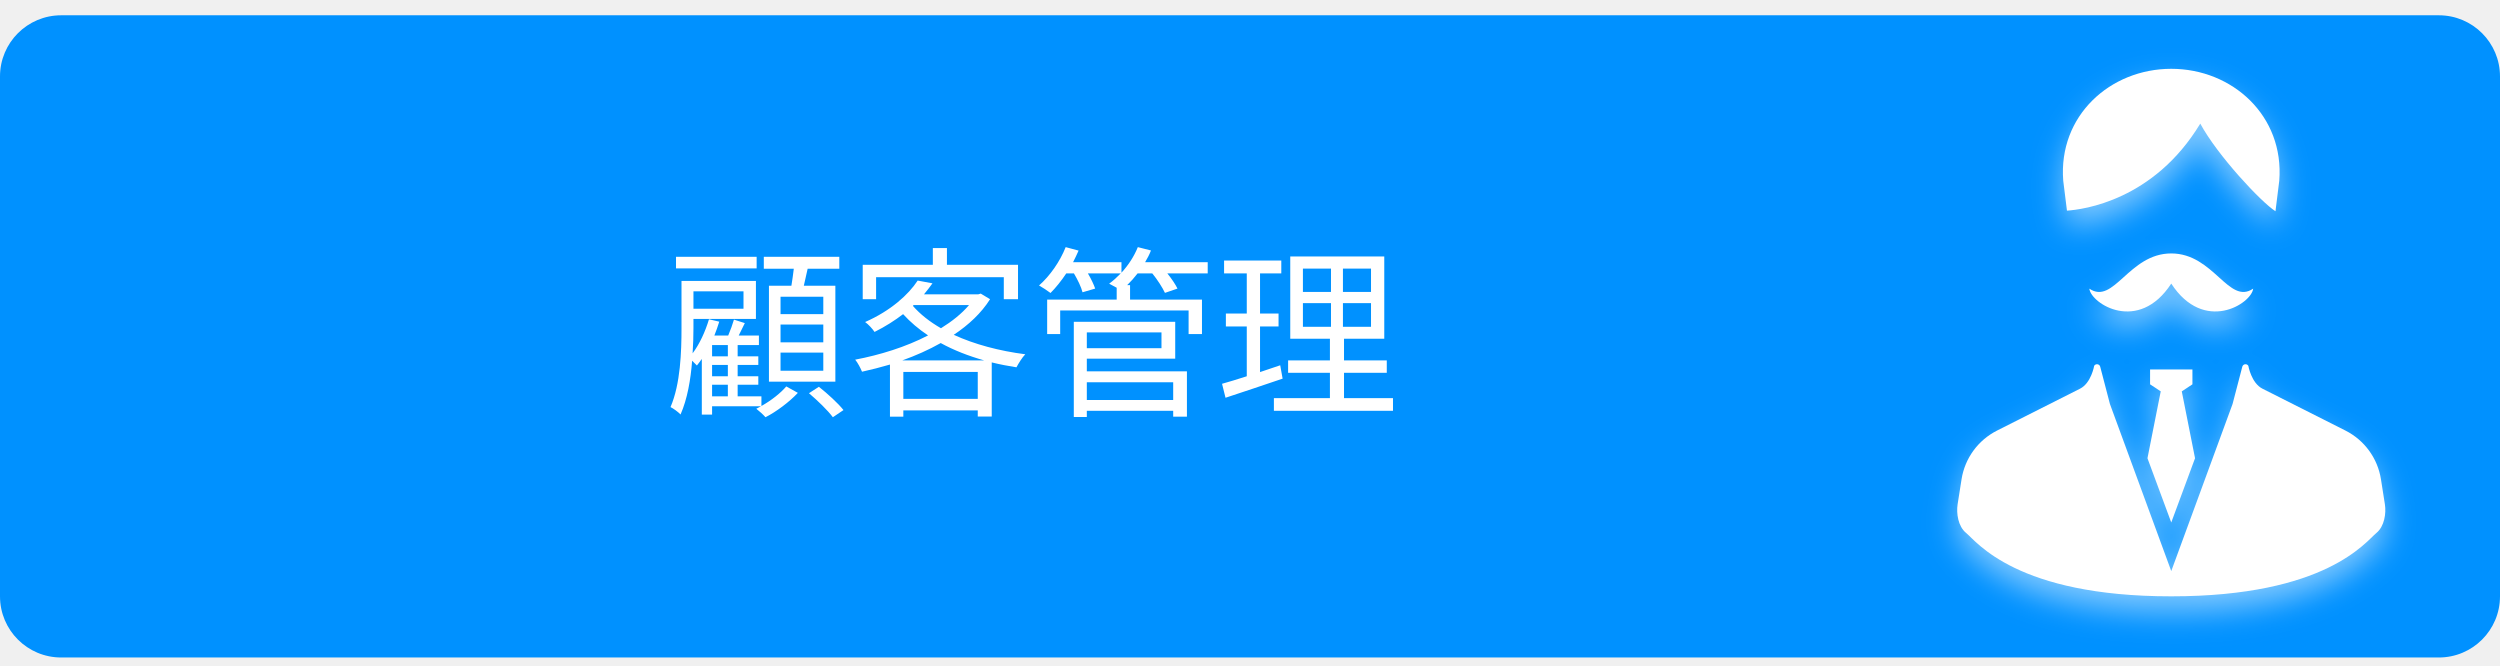
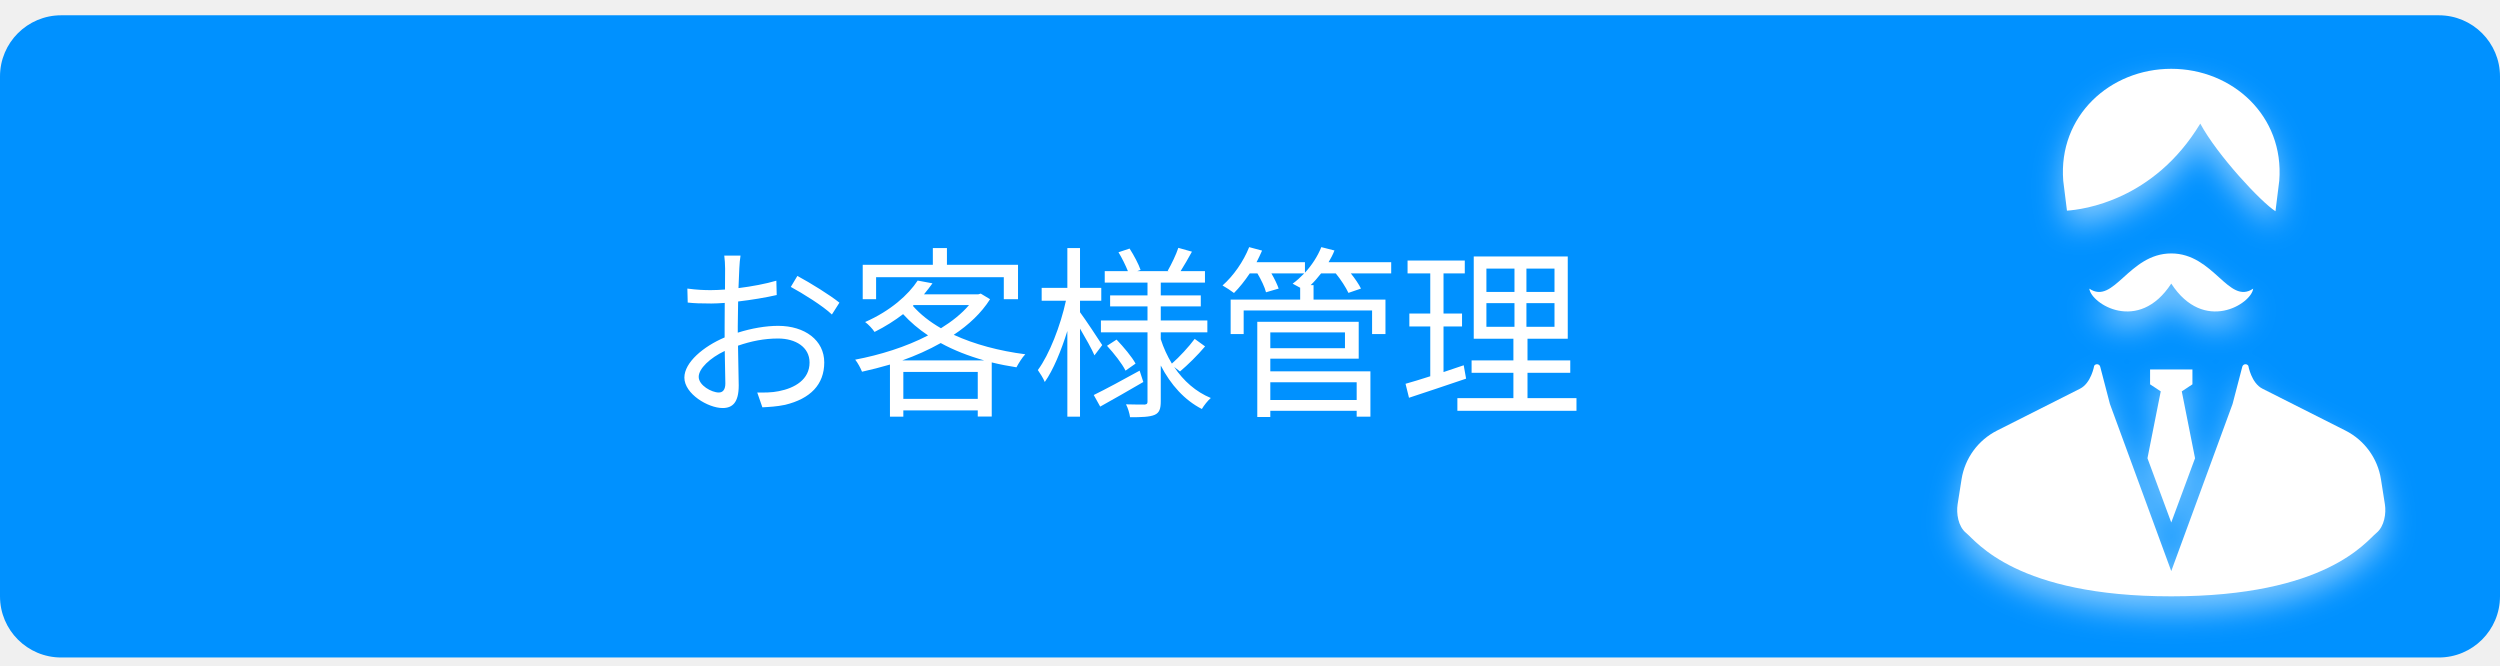
<svg xmlns="http://www.w3.org/2000/svg" width="327px" height="87px" viewBox="0 0 327 87" version="1.1">
  <defs>
    <filter id="filter-1">
      <feColorMatrix in="SourceGraphic" type="matrix" values="0 0 0 0 1 0 0 0 0 1 0 0 0 0 1 0 0 0 1 0" />
    </filter>
    <filter x="-21.4%" y="-17.4%" width="142.9%" height="134.8%" filterUnits="objectBoundingBox" id="filter-2">
      <feOffset dx="0" dy="2" in="SourceAlpha" result="shadowOffsetOuter1" />
      <feGaussianBlur stdDeviation="2" in="shadowOffsetOuter1" result="shadowBlurOuter1" />
      <feColorMatrix values="0 0 0 0 0   0 0 0 0 0   0 0 0 0 0  0 0 0 0.5 0" type="matrix" in="shadowBlurOuter1" result="shadowMatrixOuter1" />
      <feMerge>
        <feMergeNode in="shadowMatrixOuter1" />
        <feMergeNode in="SourceGraphic" />
      </feMerge>
    </filter>
  </defs>
  <g id="営業側画面（管理者）" stroke="none" stroke-width="1" fill="none" fill-rule="evenodd">
    <g id="モード選択画面（管理者）-WA01020300" transform="translate(-556, -486)">
      <g id="Group-3" transform="translate(556, 488)">
        <g id="Group-2">
          <rect id="Rectangle" fill="#0091FF" x="0" y="0" width="327" height="84" rx="8" />
-           <text id="顧客管理" font-family="HiraginoSans-W3, Hiragino Sans" font-size="24" font-weight="300" fill="#FFFFFF">
-             <tspan x="87" y="50.607">顧客管理</tspan>
+           <text id="お客様管理" font-family="HiraginoSans-W3, Hiragino Sans" font-size="24" font-weight="300" fill="#FFFFFF">
+             <tspan x="87" y="50.607">お客様管理</tspan>
          </text>
        </g>
        <g filter="url(#filter-1)" id="ダンディーな人物のアイコン素材">
          <g filter="url(#filter-2)" transform="translate(256, 7)">
            <polygon id="Path" fill="#4B4B4B" fill-rule="nonzero" points="28 59.34 31.111 50.938 29.376 42.191 30.77 41.271 30.77 39.33 28 39.33 25.23 39.33 25.23 41.271 26.624 42.191 24.889 50.938" />
            <path d="M55.944,56.965 L55.428,53.688 C54.996,50.941 53.266,48.569 50.779,47.315 L39.927,41.839 C38.469,41.104 38.082,38.845 38.082,38.845 C37.991,38.698 37.821,38.618 37.649,38.645 C37.477,38.67 37.338,38.795 37.293,38.963 L36.021,43.841 L28,65.697 L19.978,43.841 L18.707,38.963 C18.663,38.795 18.523,38.67 18.351,38.645 C18.179,38.619 18.009,38.698 17.918,38.845 C17.918,38.845 17.532,41.104 16.073,41.839 L5.221,47.315 C2.734,48.569 1.004,50.941 0.572,53.688 L0.056,56.965 C-0.128,58.135 0.115,59.851 1.165,60.71 C2.569,61.855 7.755,69 28,69 C48.245,69 53.431,61.855 54.835,60.71 C55.885,59.851 56.128,58.135 55.944,56.965 Z" id="Path" fill="#4B4B4B" fill-rule="nonzero" />
            <path d="M14.359,18.553 C16.446,18.414 25.709,17.237 31.795,7.168 C34.038,11.322 39.75,17.434 41.631,18.63 L42.128,14.639 C42.795,6.142 35.987,0 28,0 C20.013,0 13.205,6.142 13.872,14.639 L14.359,18.553 Z" id="Path" fill="#4B4B4B" fill-rule="nonzero" />
            <path d="M38.716,28.754 C35.501,30.946 33.572,24.15 28,24.15 C22.428,24.15 20.499,30.946 17.284,28.754 C17.499,30.727 23.713,34.672 28,28.096 C32.286,34.672 38.501,30.727 38.716,28.754 Z" id="Path" fill="#4B4B4B" fill-rule="nonzero" />
          </g>
        </g>
      </g>
    </g>
  </g>
</svg>
